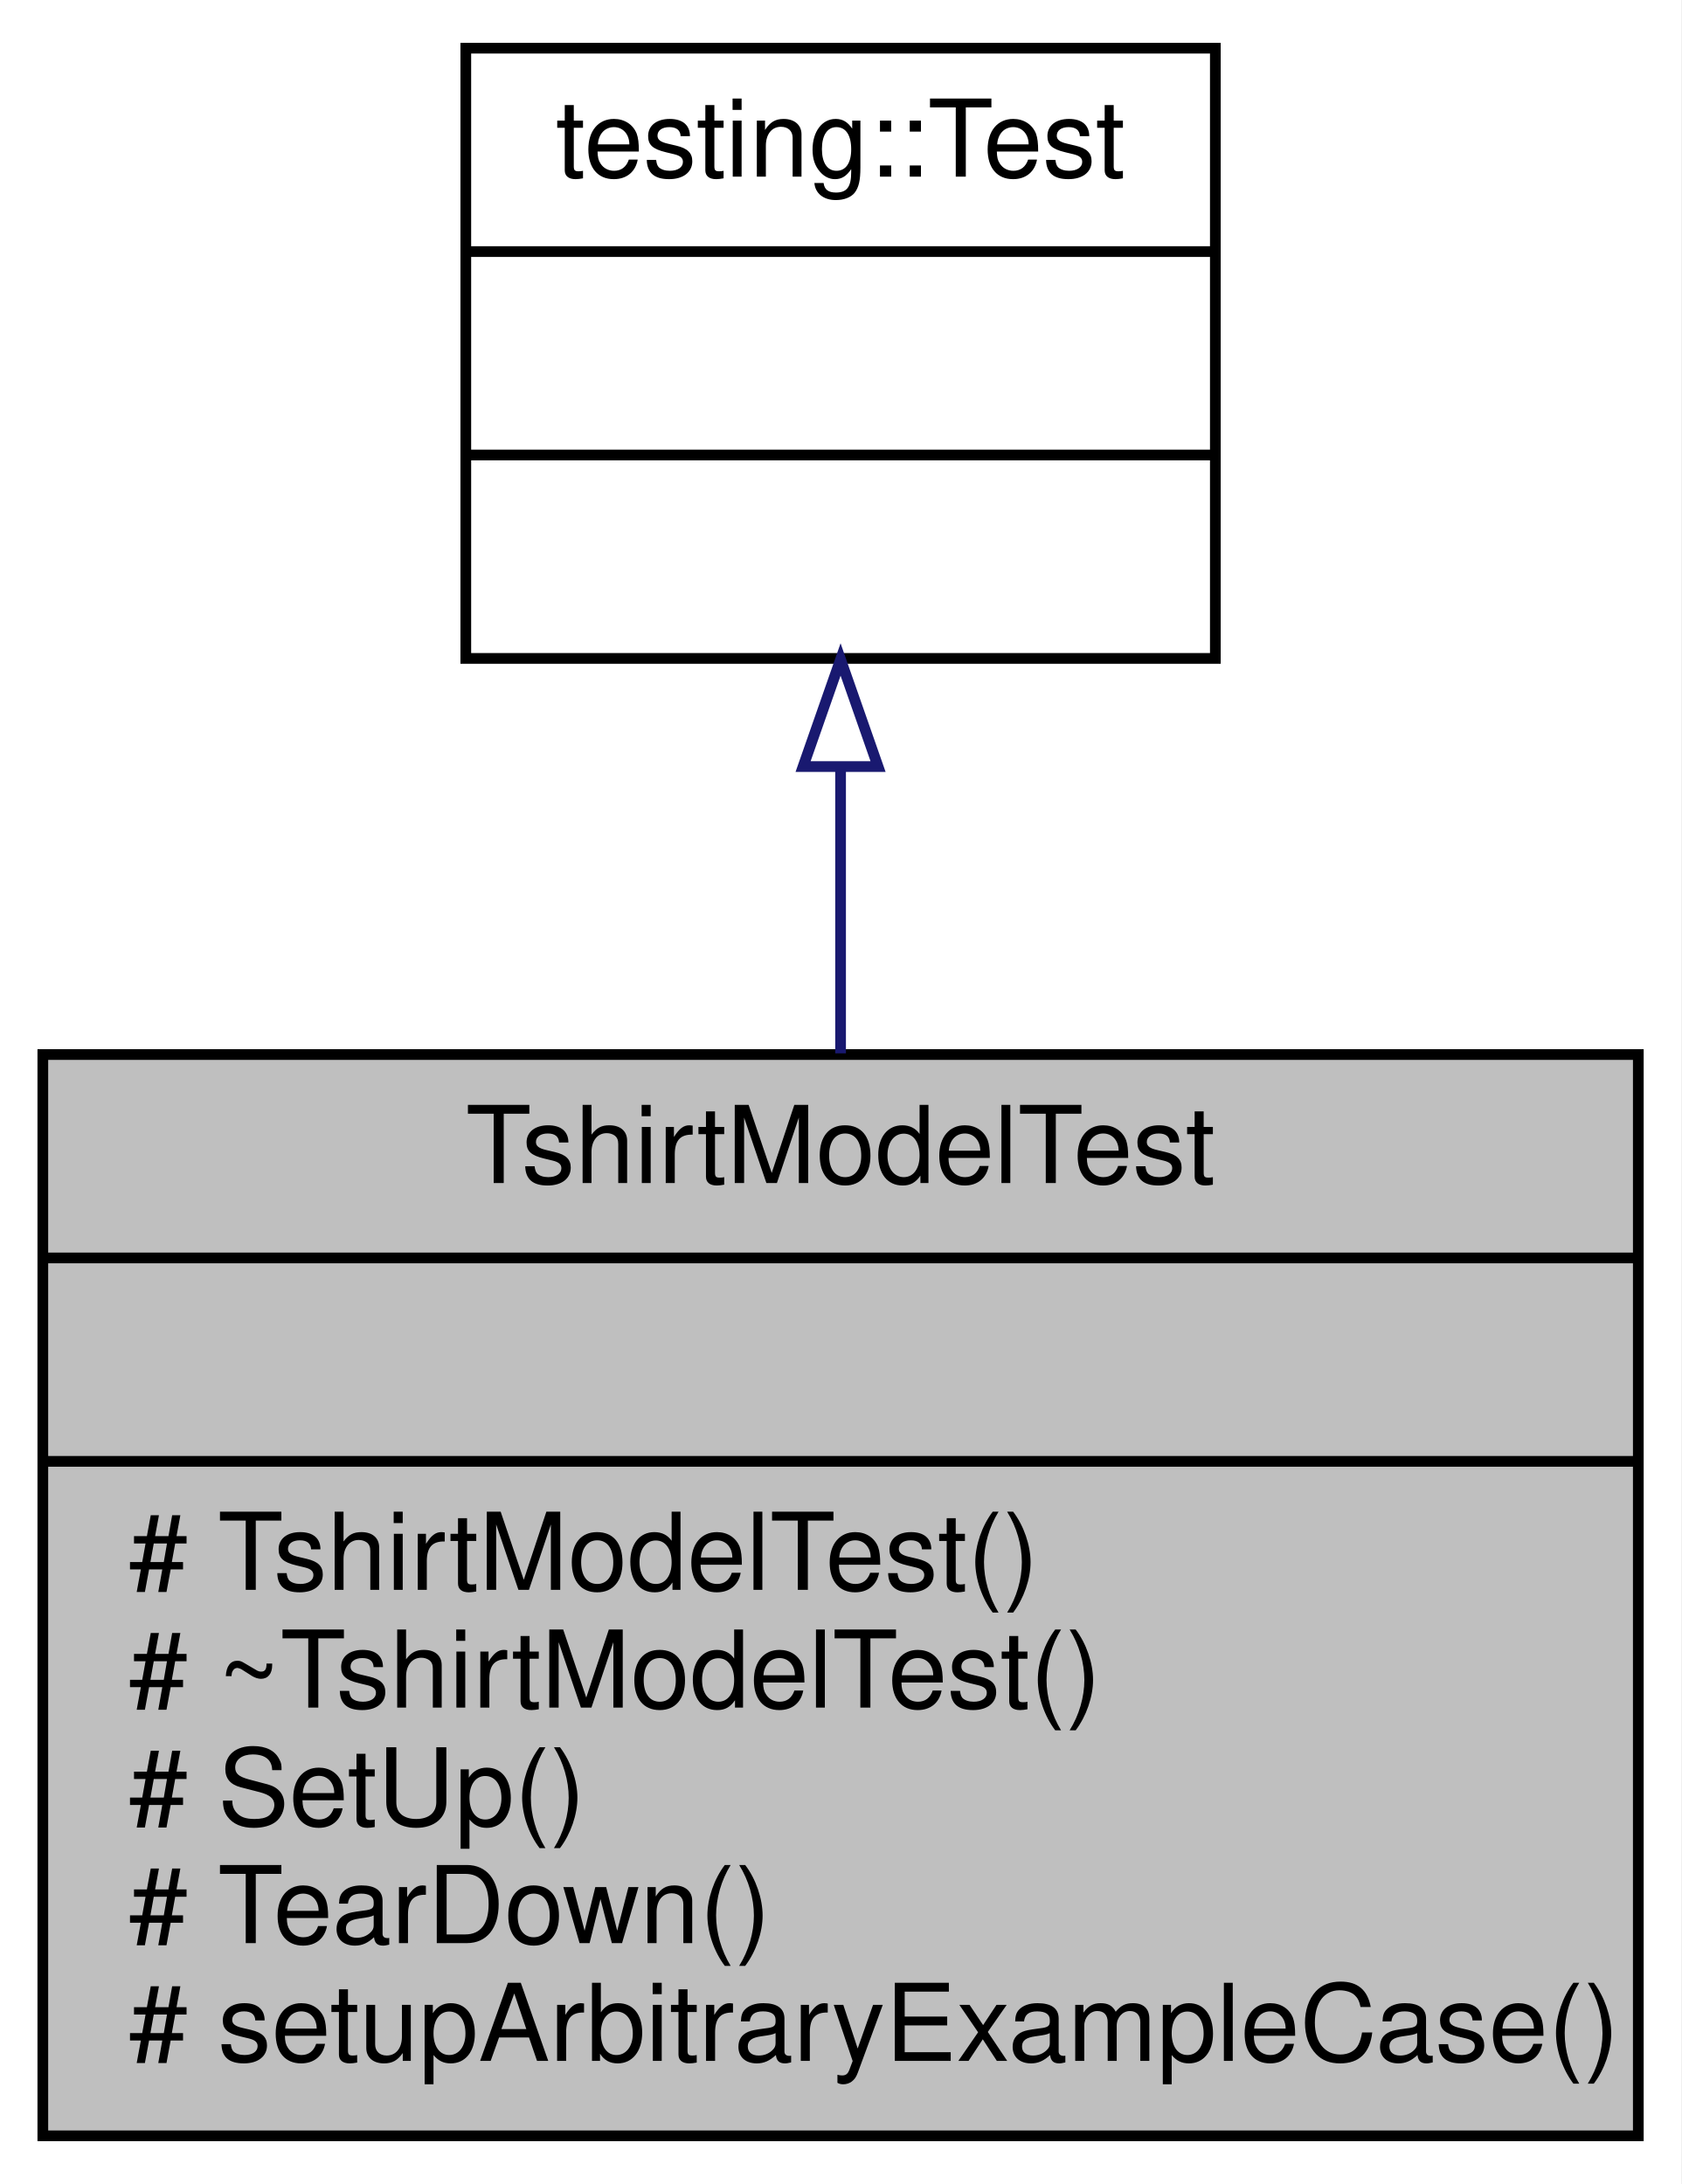
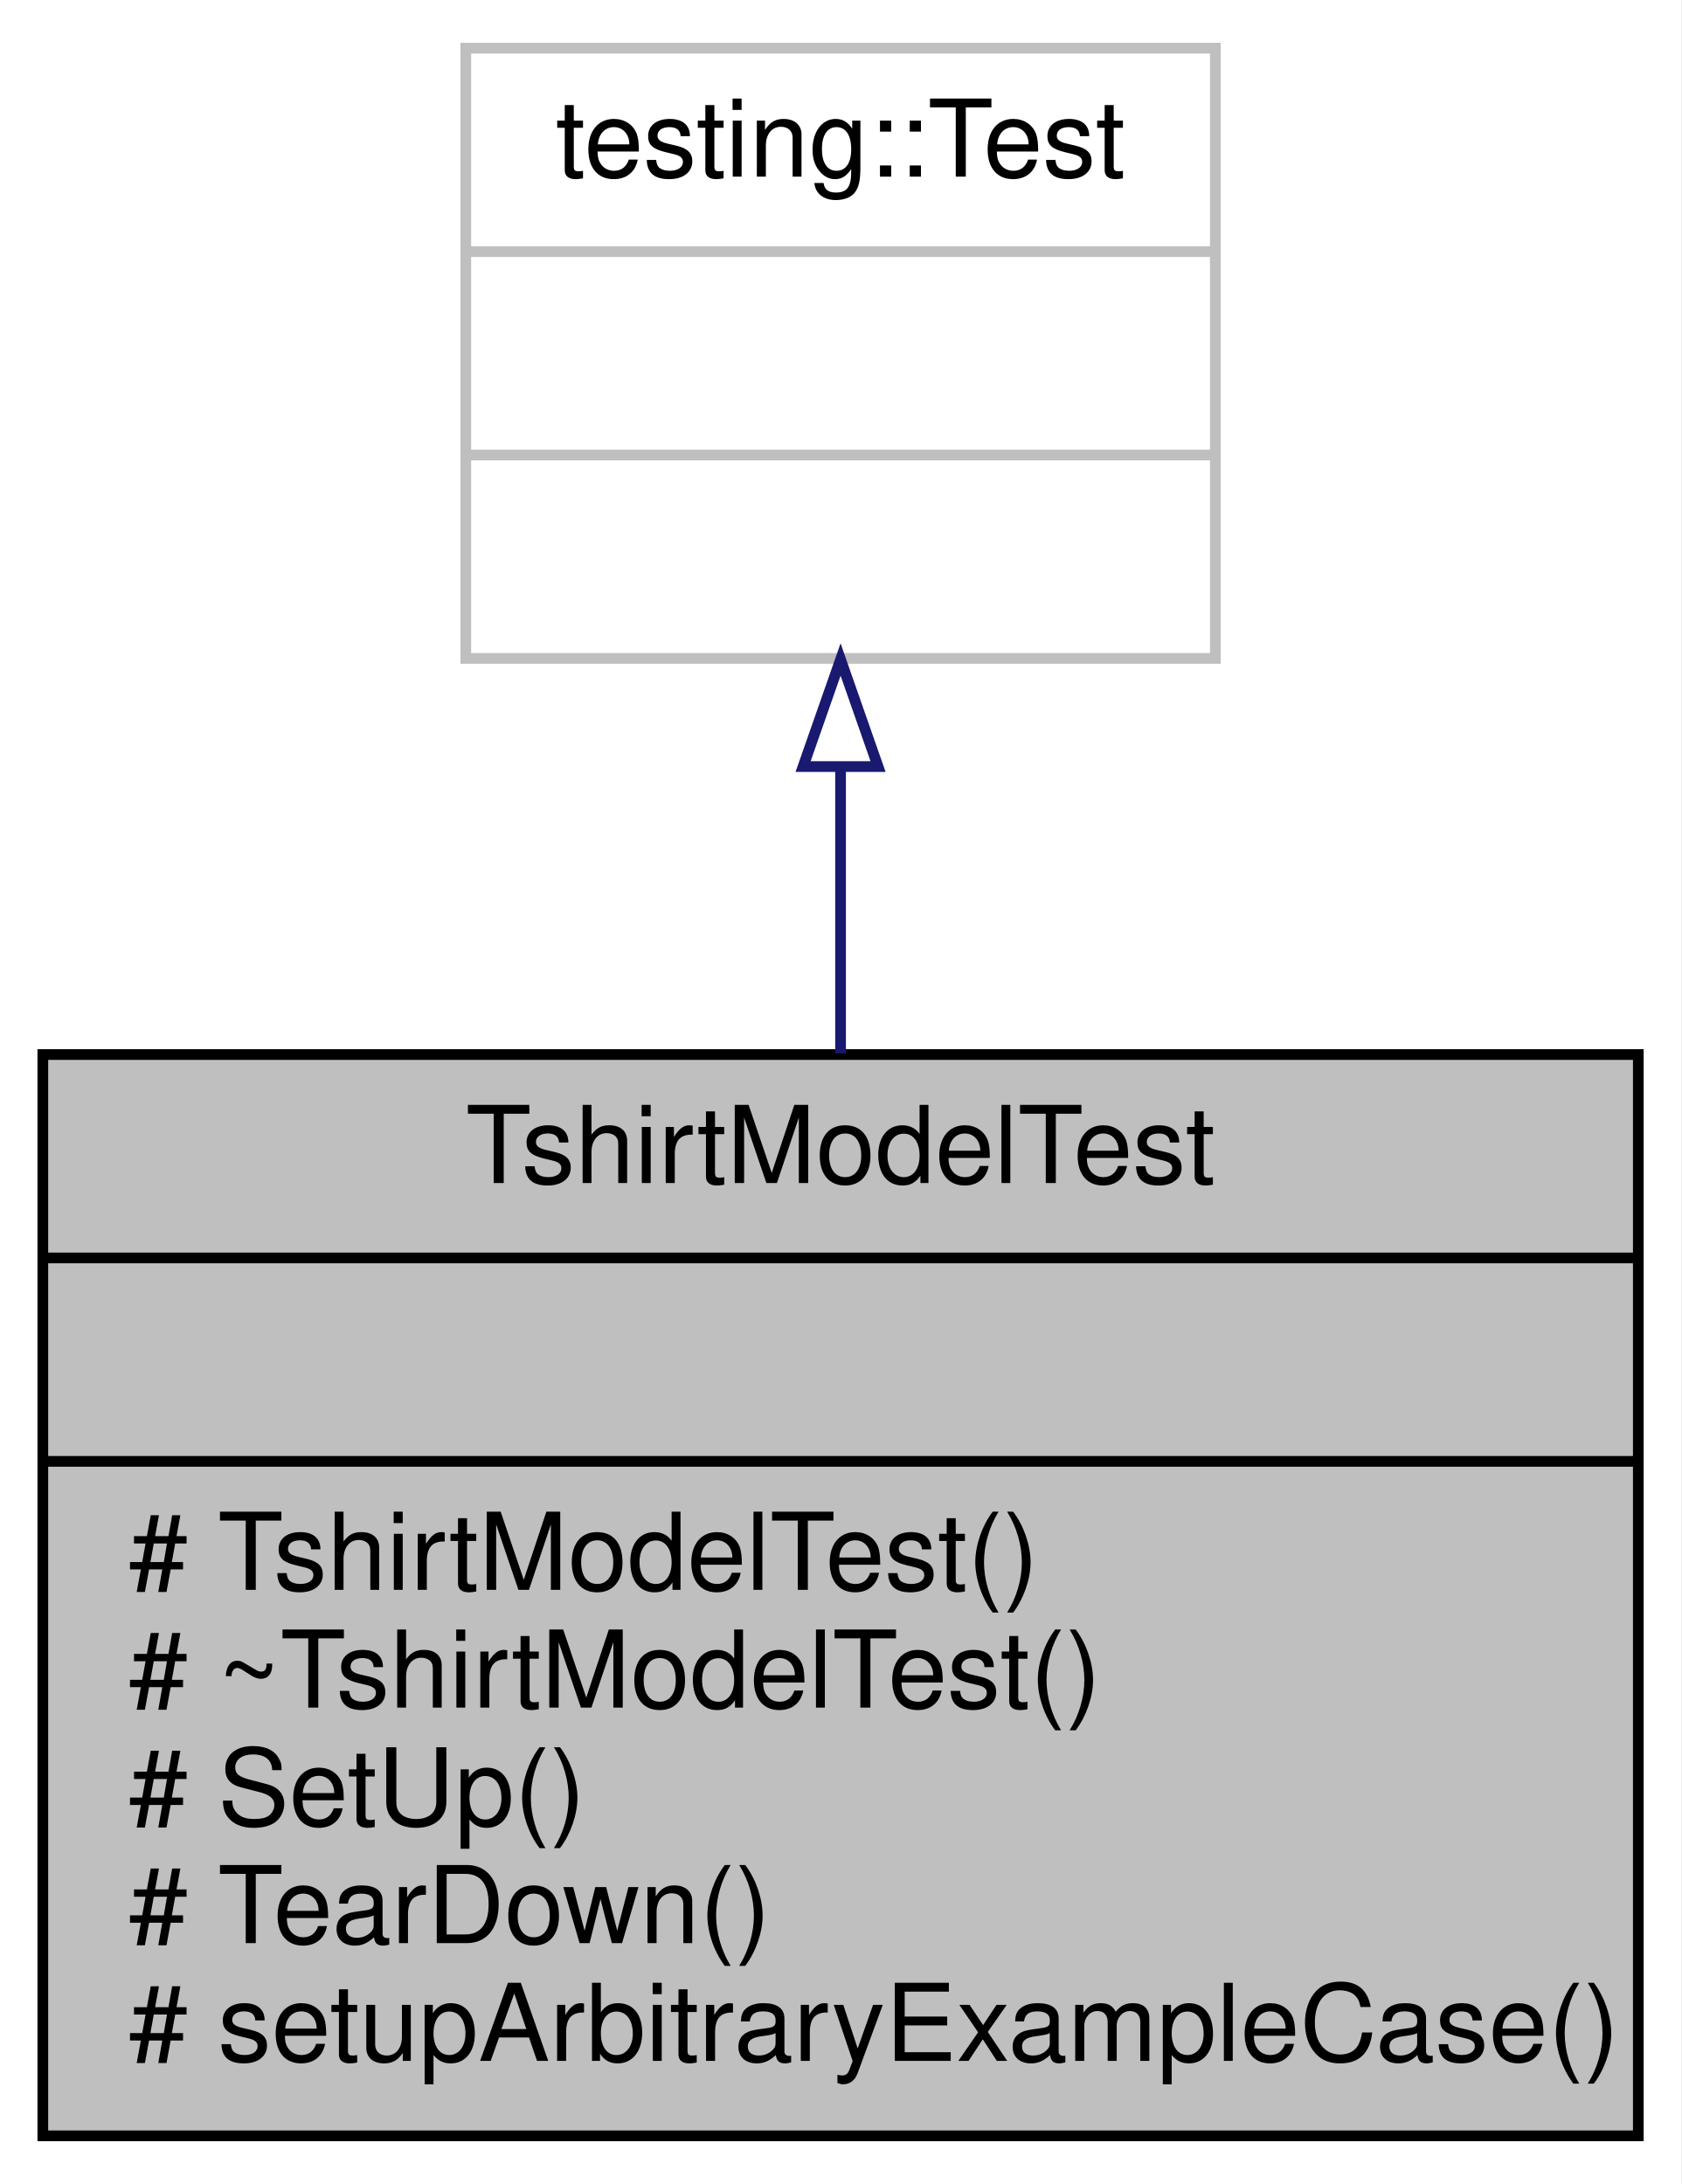
<svg xmlns="http://www.w3.org/2000/svg" xmlns:xlink="http://www.w3.org/1999/xlink" width="157pt" height="204pt" viewBox="0.00 0.00 157.00 204.00">
  <g id="graph0" class="graph" transform="scale(1 1) rotate(0) translate(4 200)">
    <polygon fill="white" stroke="transparent" points="-4,4 -4,-200 153,-200 153,4 -4,4" />
    <g id="node1" class="node">
      <g id="a_node1">
        <a xlink:title=" ">
          <polygon fill="#bfbfbf" stroke="black" points="0,-0.5 0,-101.5 149,-101.5 149,-0.5 0,-0.5" />
          <text text-anchor="middle" x="74.5" y="-89.5" font-family="Helvetica,sans-Serif" font-size="10.00">TshirtModelTest</text>
          <polyline fill="none" stroke="black" points="0,-82.5 149,-82.5 " />
          <text text-anchor="middle" x="74.5" y="-70.5" font-family="Helvetica,sans-Serif" font-size="10.00"> </text>
          <polyline fill="none" stroke="black" points="0,-63.5 149,-63.5 " />
          <text text-anchor="start" x="8" y="-51.5" font-family="Helvetica,sans-Serif" font-size="10.00"># TshirtModelTest()</text>
          <text text-anchor="start" x="8" y="-40.5" font-family="Helvetica,sans-Serif" font-size="10.00"># ~TshirtModelTest()</text>
          <text text-anchor="start" x="8" y="-29.5" font-family="Helvetica,sans-Serif" font-size="10.00"># SetUp()</text>
          <text text-anchor="start" x="8" y="-18.5" font-family="Helvetica,sans-Serif" font-size="10.00"># TearDown()</text>
          <text text-anchor="start" x="8" y="-7.5" font-family="Helvetica,sans-Serif" font-size="10.00"># setupArbitraryExampleCase()</text>
        </a>
      </g>
    </g>
    <g id="node2" class="node">
      <g id="a_node2">
        <a xlink:title=" ">
-           <polygon fill="white" stroke="black" points="39.5,-138.5 39.5,-195.5 109.5,-195.5 109.5,-138.5 39.5,-138.5" />
+           <polygon fill="white" stroke="#bfbfbf" points="39.5,-138.5 39.5,-195.5 109.5,-195.5 109.5,-138.5 39.5,-138.5" />
          <text text-anchor="middle" x="74.5" y="-183.5" font-family="Helvetica,sans-Serif" font-size="10.00">testing::Test</text>
-           <polyline fill="none" stroke="black" points="39.5,-176.5 109.5,-176.5 " />
+           <polyline fill="none" stroke="#bfbfbf" points="39.5,-176.5 109.5,-176.5 " />
          <text text-anchor="middle" x="74.5" y="-164.5" font-family="Helvetica,sans-Serif" font-size="10.00"> </text>
-           <polyline fill="none" stroke="black" points="39.5,-157.5 109.5,-157.5 " />
+           <polyline fill="none" stroke="#bfbfbf" points="39.5,-157.5 109.5,-157.5 " />
          <text text-anchor="middle" x="74.5" y="-145.5" font-family="Helvetica,sans-Serif" font-size="10.00"> </text>
        </a>
      </g>
    </g>
    <g id="edge1" class="edge">
      <path fill="none" stroke="midnightblue" d="M74.5,-128.35C74.5,-119.8 74.5,-110.58 74.5,-101.61" />
      <polygon fill="none" stroke="midnightblue" points="71,-128.4 74.5,-138.4 78,-128.4 71,-128.4" />
    </g>
  </g>
</svg>
